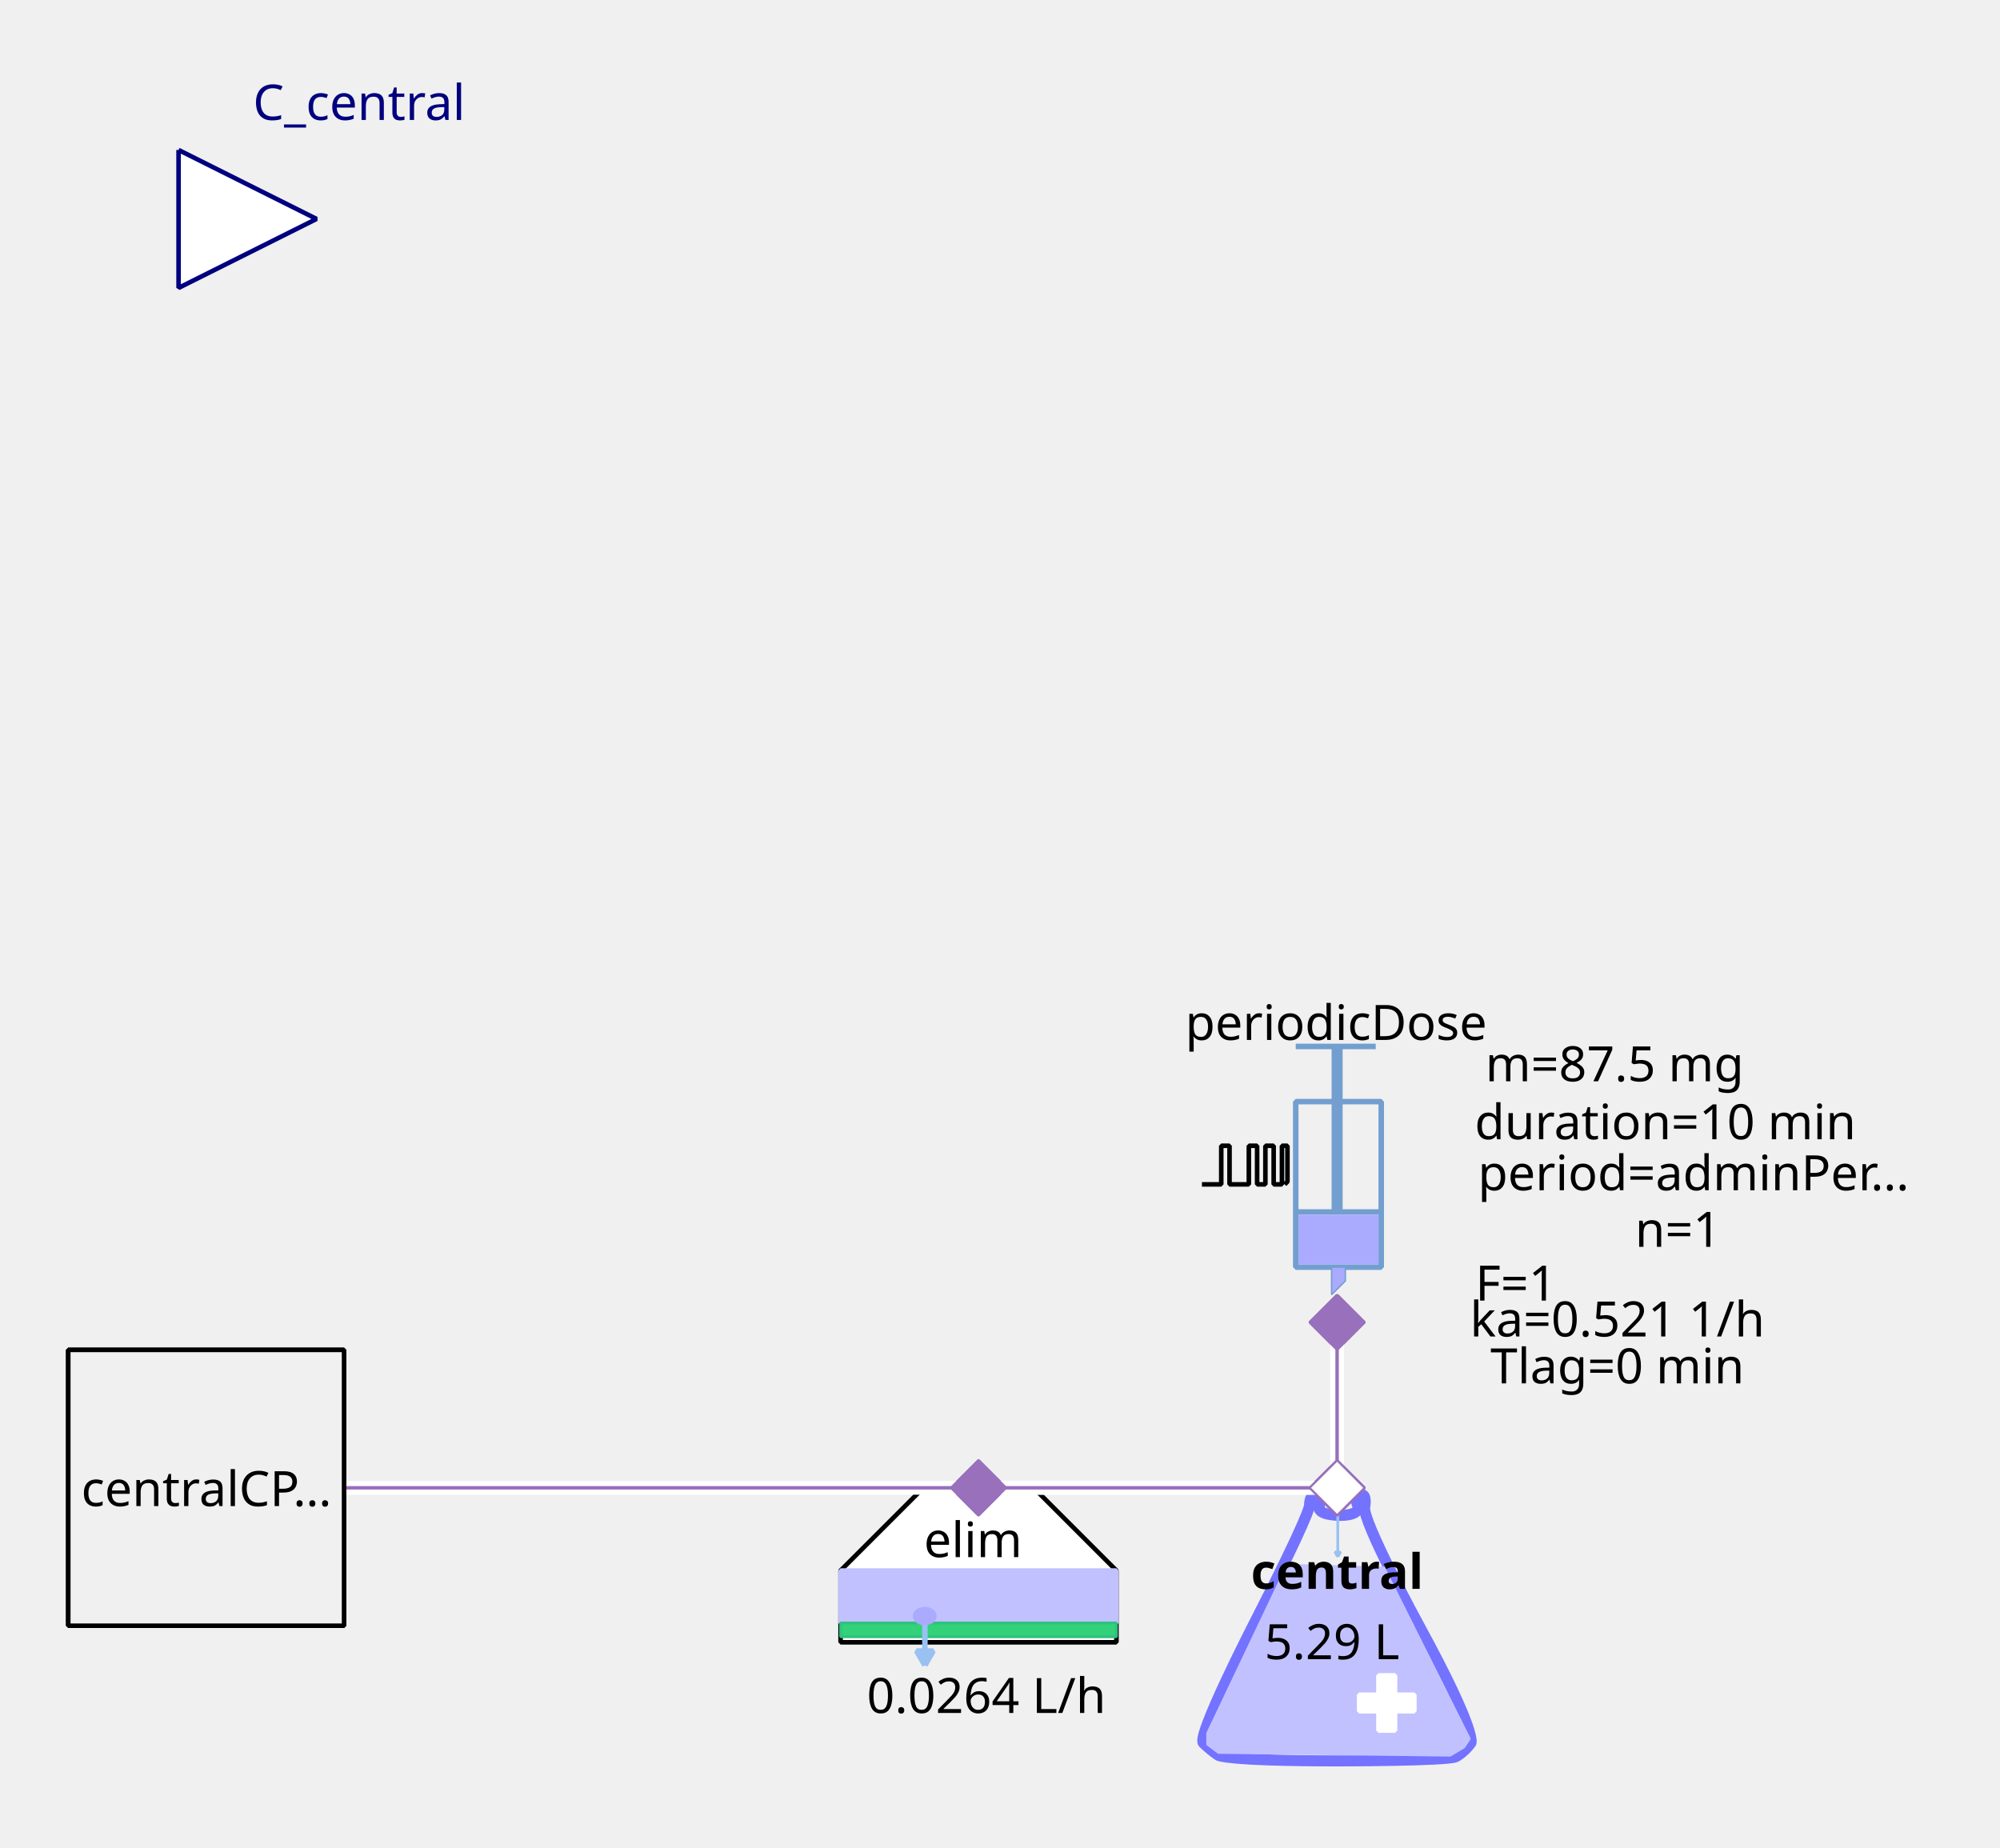
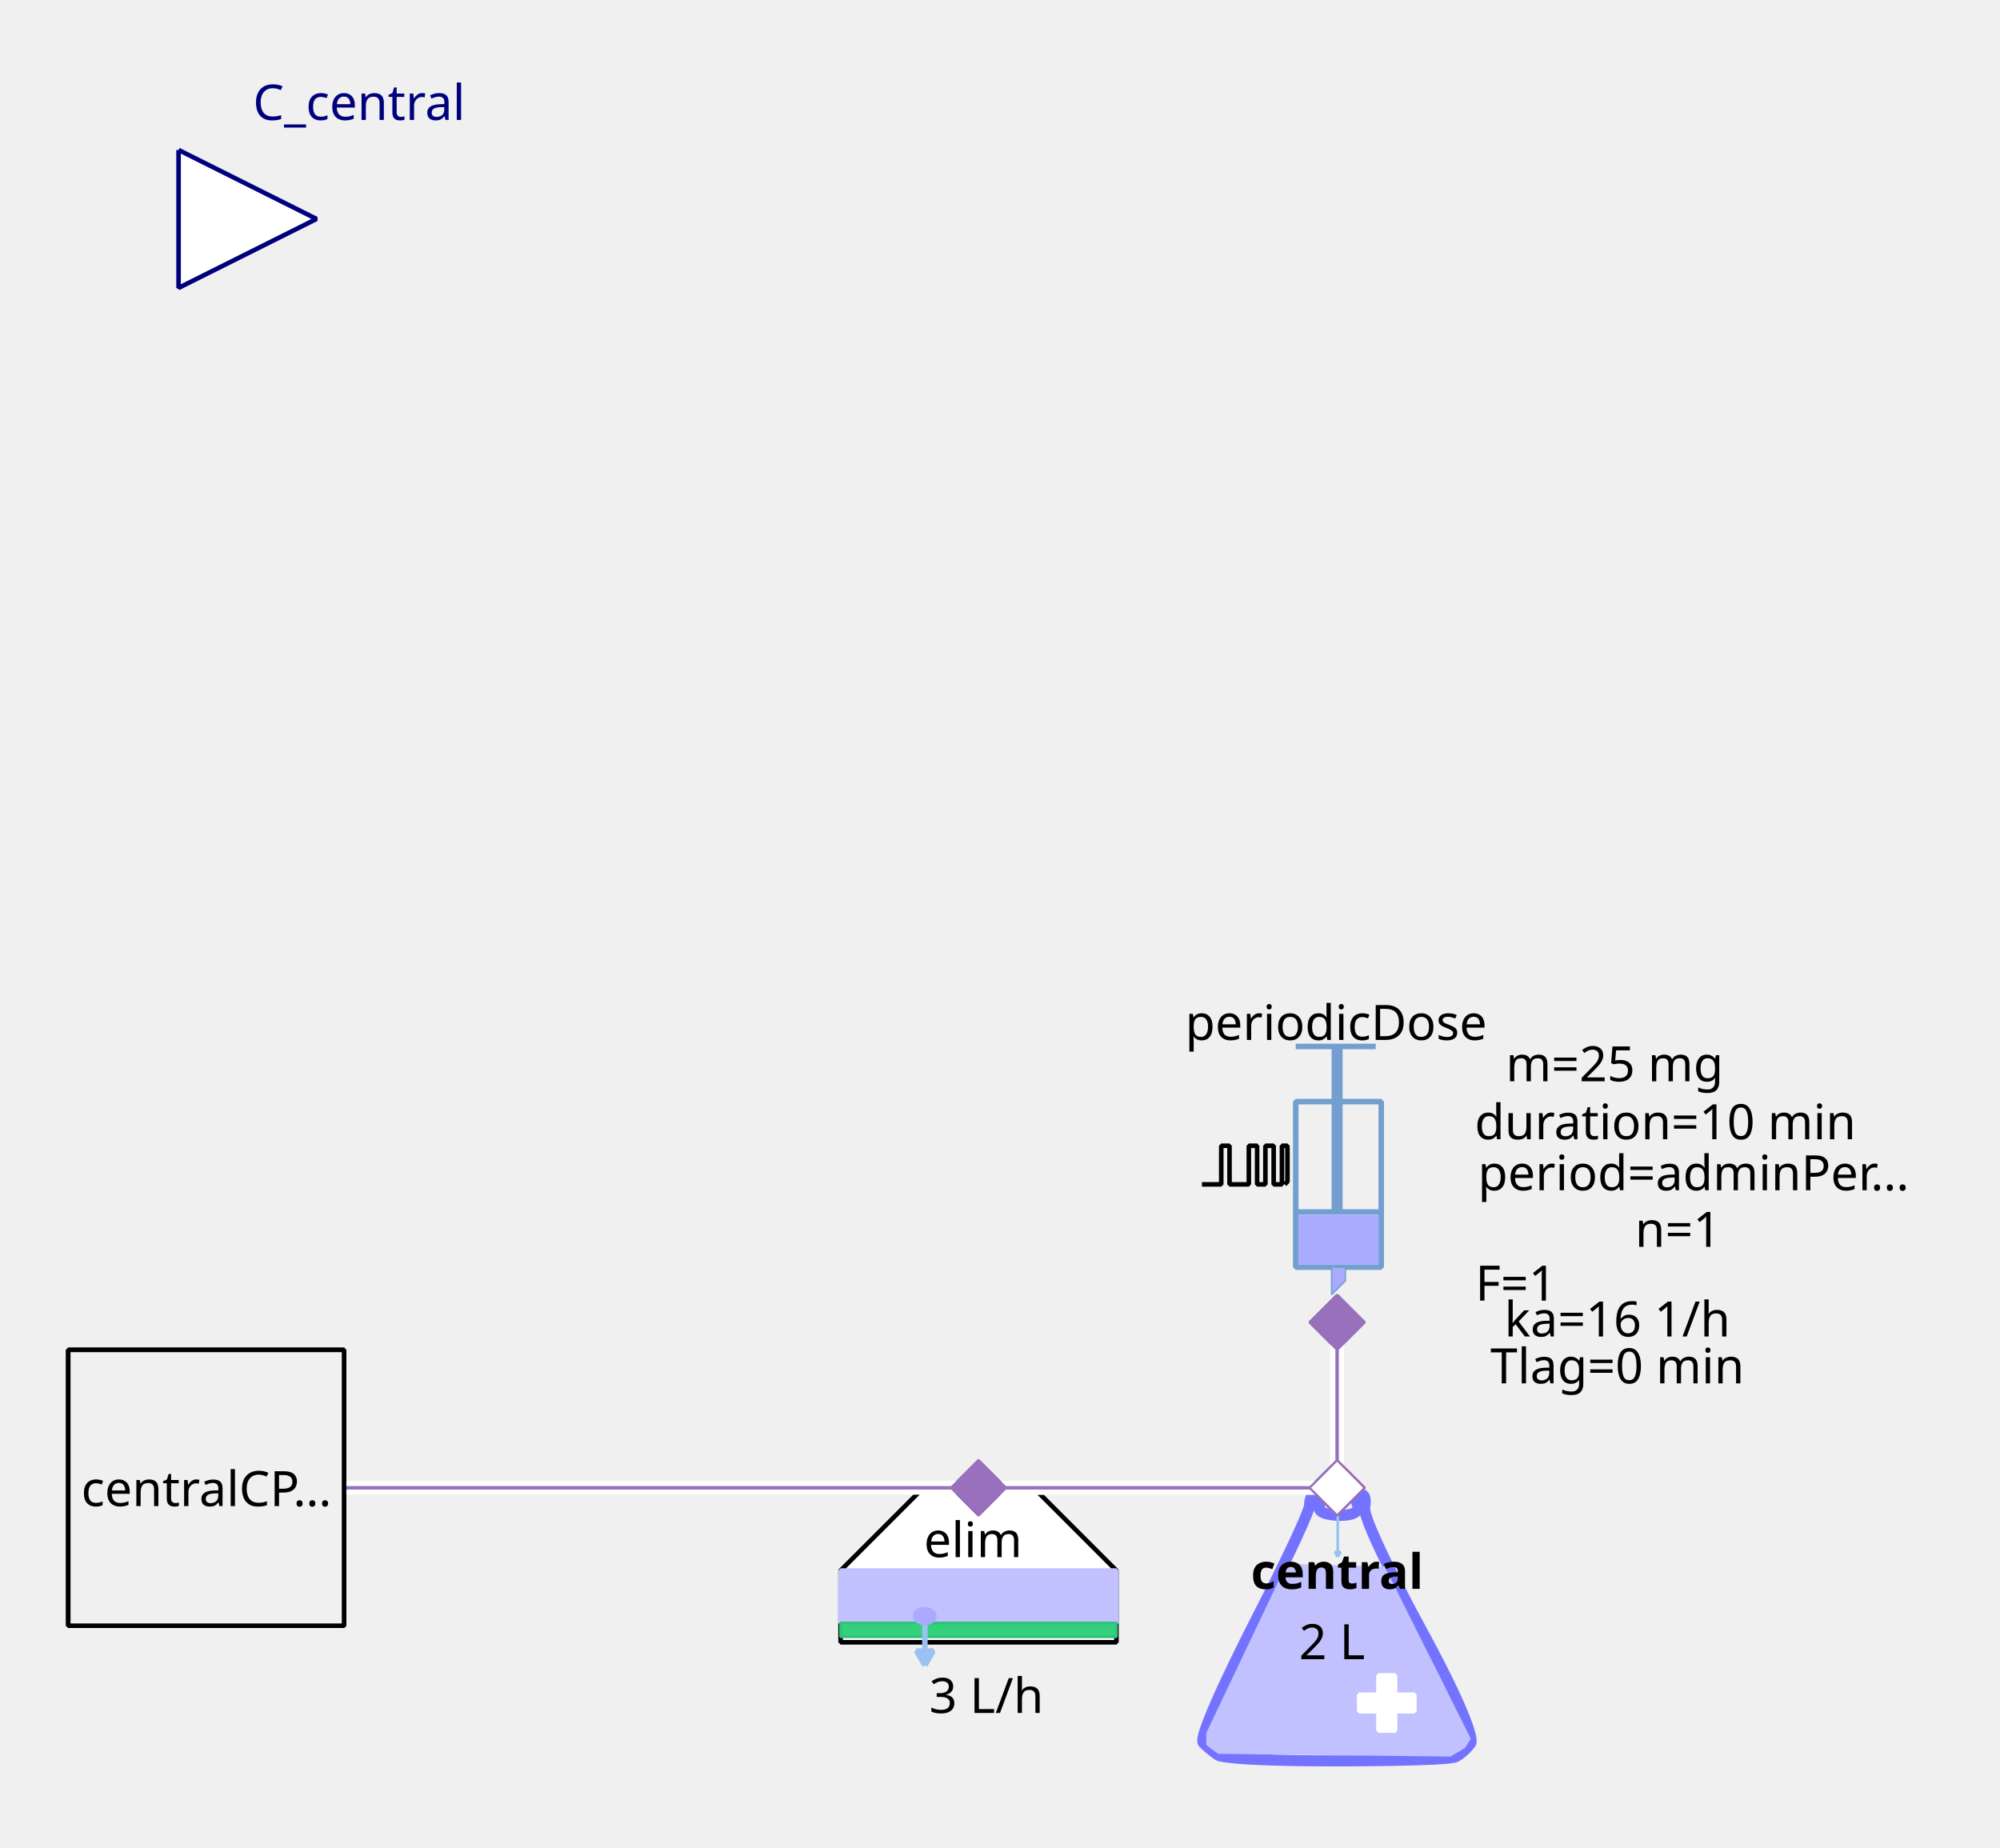
<svg xmlns="http://www.w3.org/2000/svg" width="115.711mm" height="106.892mm" viewBox="0 0 328 303" version="1.2" baseProfile="tiny">
  <defs>
</defs>
  <g fill="none" stroke="black" stroke-width="1" fill-rule="evenodd" stroke-linecap="square" stroke-linejoin="bevel">
    <g fill="none" stroke="#7373ff" stroke-opacity="1" stroke-width="8" stroke-linecap="butt" stroke-linejoin="miter" stroke-miterlimit="1" transform="matrix(0.22619,0,0,-0.22619,219.06,266.619)" font-family="Sans" font-size="10" font-weight="400" font-style="normal">
      <path vector-effect="none" fill-rule="evenodd" d="M-19,87 C-19,87 -19,80 -60,0 C-60,0 -101,-80 -96,-85 C-96,-85 -91,-90 -85,-94 C-85,-94 -79,-98 1,-98 C1,-98 81,-98 87,-95 C87,-95 93,-92 98,-85 C98,-85 103,-78 61,-1 C61,-1 19,76 21,86 C21,86 23,96 18,95 C18,95 13,94 16,87 C16,87 19,80 3,80 C3,80 -13,80 -12,86 C-12,86 -11,92 -12,94 C-12,94 -13,96 -16,95 C-16,95 -19,94 -19,87 " />
    </g>
    <g fill="#c1c1ff" fill-opacity="1" stroke="#c1c1ff" stroke-opacity="1" stroke-width="1.75" stroke-linecap="butt" stroke-linejoin="miter" stroke-miterlimit="1" transform="matrix(0.22619,0,0,-0.22619,219.06,272.5)" font-family="Sans" font-size="10" font-weight="400" font-style="normal">
      <path vector-effect="none" fill-rule="evenodd" d="M-35,70 L-93,-52 L-93,-60 L-85,-66 L83,-68 L93,-62 L97,-56 L35,68 L-35,70" />
    </g>
    <g fill="#ffffff" fill-opacity="1" stroke="#ffffff" stroke-opacity="1" stroke-width="1" stroke-linecap="butt" stroke-linejoin="miter" stroke-miterlimit="1" transform="matrix(0.22619,0,0,0.22619,227.429,279.286)" font-family="Sans" font-size="10" font-weight="400" font-style="normal">
      <rect vector-effect="non-scaling-stroke" x="-6" y="-20" width="12" height="40" />
    </g>
    <g fill="#ffffff" fill-opacity="1" stroke="#ffffff" stroke-opacity="1" stroke-width="1" stroke-linecap="butt" stroke-linejoin="miter" stroke-miterlimit="1" transform="matrix(0,0.22619,-0.22619,0,227.429,279.286)" font-family="Sans" font-size="10" font-weight="400" font-style="normal">
      <rect vector-effect="non-scaling-stroke" x="-6" y="-20" width="12" height="40" />
    </g>
    <g fill="none" stroke="#99c1f1" stroke-opacity="1" stroke-width="2" stroke-linecap="butt" stroke-linejoin="miter" stroke-miterlimit="1" transform="matrix(0.22619,0,0,-0.22619,219.392,251.697)" font-family="Sans" font-size="10" font-weight="400" font-style="normal">
      <path vector-effect="none" fill-rule="evenodd" d="M0,16 L0,-16" />
    </g>
    <g fill="#99c1f1" fill-opacity="1" stroke="#99c1f1" stroke-opacity="1" stroke-width="2" stroke-linecap="butt" stroke-linejoin="miter" stroke-miterlimit="1" transform="matrix(0.22619,0,0,-0.22619,219.392,251.697)" font-family="Sans" font-size="10" font-weight="400" font-style="normal">
      <path vector-effect="none" fill-rule="evenodd" d="M0,-16 L2,-12.536 L-2,-12.536 L0,-16" />
    </g>
    <g fill="none" stroke="#000000" stroke-opacity="1" stroke-width="1" stroke-linecap="butt" stroke-linejoin="miter" stroke-miterlimit="1" transform="matrix(1,0,0,1,219.286,257.571)" font-family="Noto Sans" font-size="8" font-weight="700" font-style="normal">
      <text fill="#000000" fill-opacity="1" stroke="none" xml:space="preserve" x="-14.141" y="3" font-family="Noto Sans" font-size="8" font-weight="700" font-style="normal">central</text>
    </g>
    <g fill="none" stroke="#000000" stroke-opacity="1" stroke-width="1" stroke-linecap="butt" stroke-linejoin="miter" stroke-miterlimit="1" transform="matrix(1,0,0,1,219.06,269.107)" font-family="Noto Sans" font-size="8" font-weight="400" font-style="normal">
-       <text fill="#000000" fill-opacity="1" stroke="none" xml:space="preserve" x="-0.606" y="3" font-family="Noto Sans" font-size="8" font-weight="400" font-style="normal" text-anchor="middle">5.29 L</text>
+       <text fill="#000000" fill-opacity="1" stroke="none" xml:space="preserve" x="-0.606" y="3" font-family="Noto Sans" font-size="8" font-weight="400" font-style="normal" text-anchor="middle">2 L</text>
    </g>
    <g fill="#ffffff" fill-opacity="1" stroke="#9870bb" stroke-opacity="1" stroke-width="8" stroke-linecap="butt" stroke-linejoin="miter" stroke-miterlimit="1" transform="matrix(0.0452381,0,0,-0.0452381,219.286,244)" font-family="Sans" font-size="10" font-weight="400" font-style="normal">
      <path vector-effect="none" fill-rule="evenodd" d="M-100,0 L0,100 L100,0 L0,-100 L-100,0" />
    </g>
    <g fill="#ffffff" fill-opacity="1" stroke="#000000" stroke-opacity="1" stroke-width="1" stroke-linecap="butt" stroke-linejoin="miter" stroke-miterlimit="1" transform="matrix(0.22619,0,0,-0.22619,160.476,266.619)" font-family="Sans" font-size="10" font-weight="400" font-style="normal">
      <path vector-effect="non-scaling-stroke" fill-rule="evenodd" d="M-40,100 L40,100 L100,40 L100,-12 L80,-12 L-76,-12 L-100,-12 L-100,40 L-100,40 L-40,100" />
    </g>
    <g fill="none" stroke="#000000" stroke-opacity="1" stroke-width="1" stroke-linecap="butt" stroke-linejoin="miter" stroke-miterlimit="1" transform="matrix(1,0,0,1,159.571,252.369)" font-family="Noto Sans" font-size="8" font-weight="400" font-style="normal">
      <text fill="#000000" fill-opacity="1" stroke="none" xml:space="preserve" x="-8.047" y="3" font-family="Noto Sans" font-size="8" font-weight="400" font-style="normal">elim</text>
    </g>
    <g fill="#c1c1ff" fill-opacity="1" stroke="#c1c1ff" stroke-opacity="1" stroke-width="1" stroke-linecap="butt" stroke-linejoin="miter" stroke-miterlimit="1" transform="matrix(0.22619,0,0,0.22619,160.476,261.869)" font-family="Sans" font-size="10" font-weight="400" font-style="normal">
      <rect vector-effect="non-scaling-stroke" x="-100" y="-19" width="200" height="38" />
    </g>
    <g fill="#33d17a" fill-opacity="1" stroke="#2ec27e" stroke-opacity="1" stroke-width="2" stroke-linecap="butt" stroke-linejoin="miter" stroke-miterlimit="1" transform="matrix(0.22619,0,0,0.22619,160.476,267.298)" font-family="Sans" font-size="10" font-weight="400" font-style="normal">
      <rect x="-100" y="-5" width="200" height="10" />
    </g>
    <g fill="none" stroke="#99c1f1" stroke-opacity="1" stroke-width="4" stroke-linecap="butt" stroke-linejoin="miter" stroke-miterlimit="1" transform="matrix(0.22619,0,0,-0.22619,151.683,269.496)" font-family="Sans" font-size="10" font-weight="400" font-style="normal">
      <path vector-effect="none" fill-rule="evenodd" d="M0,16 L0,-16" />
    </g>
    <g fill="#99c1f1" fill-opacity="1" stroke="#99c1f1" stroke-opacity="1" stroke-width="4" stroke-linecap="butt" stroke-linejoin="miter" stroke-miterlimit="1" transform="matrix(0.22619,0,0,-0.22619,151.683,269.496)" font-family="Sans" font-size="10" font-weight="400" font-style="normal">
      <path vector-effect="none" fill-rule="evenodd" d="M0,-16 L6,-5.608 L-6,-5.608 L0,-16" />
    </g>
    <g fill="#aaaaff" fill-opacity="1" stroke="#aaaaff" stroke-opacity="1" stroke-width="1" stroke-linecap="butt" stroke-linejoin="miter" stroke-miterlimit="1" transform="matrix(0.22619,0,0,-0.22619,151.655,265.036)" font-family="Sans" font-size="10" font-weight="400" font-style="normal">
      <path vector-effect="non-scaling-stroke" fill-rule="evenodd" d="M7,0 C7,-2.761 3.866,-5 0,-5 C-3.866,-5 -7,-2.761 -7,0 C-7,2.761 -3.866,5 0,5 C3.866,5 7,2.761 7,0 " />
    </g>
    <g fill="none" stroke="#000000" stroke-opacity="1" stroke-width="1" stroke-linecap="butt" stroke-linejoin="miter" stroke-miterlimit="1" transform="matrix(1,0,0,1,161.155,277.929)" font-family="Noto Sans" font-size="8" font-weight="400" font-style="normal">
-       <text fill="#000000" fill-opacity="1" stroke="none" xml:space="preserve" x="0.613" y="3" font-family="Noto Sans" font-size="8" font-weight="400" font-style="normal" text-anchor="middle">0.0264 L/h</text>
+       <text fill="#000000" fill-opacity="1" stroke="none" xml:space="preserve" x="0.613" y="3" font-family="Noto Sans" font-size="8" font-weight="400" font-style="normal" text-anchor="middle">3 L/h</text>
    </g>
    <g fill="#9870bb" fill-opacity="1" stroke="#9870bb" stroke-opacity="1" stroke-width="8" stroke-linecap="butt" stroke-linejoin="miter" stroke-miterlimit="1" transform="matrix(0.0452381,0,0,-0.0452381,160.476,244)" font-family="Sans" font-size="10" font-weight="400" font-style="normal">
      <path vector-effect="none" fill-rule="evenodd" d="M-100,0 L0,100 L100,0 L0,-100 L-100,0" />
    </g>
    <g fill="none" stroke="#729fcf" stroke-opacity="1" stroke-width="4" stroke-linecap="butt" stroke-linejoin="miter" stroke-miterlimit="1" transform="matrix(0.22619,0,0,0.22619,215.214,195.595)" font-family="Sans" font-size="10" font-weight="400" font-style="normal">
      <rect x="-12" y="-66" width="62" height="120" />
    </g>
    <g fill="none" stroke="#729fcf" stroke-opacity="1" stroke-width="8" stroke-linecap="butt" stroke-linejoin="miter" stroke-miterlimit="1" transform="matrix(0.22619,0,0,-0.22619,219.286,176.369)" font-family="Sans" font-size="10" font-weight="400" font-style="normal">
      <path vector-effect="none" fill-rule="evenodd" d="M0,21 L0,-99" />
    </g>
    <g fill="none" stroke="#729fcf" stroke-opacity="1" stroke-width="4" stroke-linecap="butt" stroke-linejoin="miter" stroke-miterlimit="1" transform="matrix(0.22619,0,0,-0.22619,219.06,171.619)" font-family="Sans" font-size="10" font-weight="400" font-style="normal">
      <path vector-effect="none" fill-rule="evenodd" d="M-29,0 L29,0" />
    </g>
    <g fill="none" stroke="#729fcf" stroke-opacity="1" stroke-width="4" stroke-linecap="butt" stroke-linejoin="miter" stroke-miterlimit="1" transform="matrix(0.22619,0,0,-0.22619,219.512,198.762)" font-family="Sans" font-size="10" font-weight="400" font-style="normal">
      <path vector-effect="none" fill-rule="evenodd" d="M-31,0 L31,0" />
    </g>
    <g fill="#aaaaff" fill-opacity="1" stroke="none" transform="matrix(0.22619,0,0,0.22619,219.512,203.286)" font-family="Sans" font-size="10" font-weight="400" font-style="normal">
      <rect vector-effect="non-scaling-stroke" x="-29" y="-18" width="58" height="36" />
    </g>
    <g fill="none" stroke="#000000" stroke-opacity="1" stroke-width="1" stroke-linecap="butt" stroke-linejoin="miter" stroke-miterlimit="1" transform="matrix(1,0,0,1,219.06,167.548)" font-family="Noto Sans" font-size="8" font-weight="400" font-style="normal">
      <text fill="#000000" fill-opacity="1" stroke="none" xml:space="preserve" x="-24.688" y="3" font-family="Noto Sans" font-size="8" font-weight="400" font-style="normal">periodicDose</text>
    </g>
    <g fill="#aaaaff" fill-opacity="1" stroke="#729fcf" stroke-opacity="1" stroke-width="1" stroke-linecap="butt" stroke-linejoin="miter" stroke-miterlimit="1" transform="matrix(0.22619,0,0,-0.22619,218.833,210.071)" font-family="Sans" font-size="10" font-weight="400" font-style="normal">
      <path vector-effect="none" fill-rule="evenodd" d="M-2,10 L-2,-10 L8,0 L8,10 L-2,10" />
    </g>
    <g fill="none" stroke="#000000" stroke-opacity="1" stroke-width="1" stroke-linecap="butt" stroke-linejoin="miter" stroke-miterlimit="1" transform="matrix(1,0,0,1,277.869,174.333)" font-family="Noto Sans" font-size="8" font-weight="400" font-style="normal">
-       <text fill="#000000" fill-opacity="1" stroke="none" xml:space="preserve" x="-13.073" y="3" font-family="Noto Sans" font-size="8" font-weight="400" font-style="normal" text-anchor="middle">m=87.5 mg</text>
+       <text fill="#000000" fill-opacity="1" stroke="none" xml:space="preserve" x="-13.073" y="3" font-family="Noto Sans" font-size="8" font-weight="400" font-style="normal" text-anchor="middle">m=25 mg</text>
    </g>
    <g fill="none" stroke="#000000" stroke-opacity="1" stroke-width="1" stroke-linecap="butt" stroke-linejoin="miter" stroke-miterlimit="1" transform="matrix(1,0,0,1,278.774,192.202)" font-family="Noto Sans" font-size="8" font-weight="400" font-style="normal">
      <text fill="#000000" fill-opacity="1" stroke="none" xml:space="preserve" x="-36.406" y="3" font-family="Noto Sans" font-size="8" font-weight="400" font-style="normal">period=adminPer…</text>
    </g>
    <g fill="none" stroke="#000000" stroke-opacity="1" stroke-width="1" stroke-linecap="butt" stroke-linejoin="miter" stroke-miterlimit="1" transform="matrix(1,0,0,1,277.869,183.833)" font-family="Noto Sans" font-size="8" font-weight="400" font-style="normal">
      <text fill="#000000" fill-opacity="1" stroke="none" xml:space="preserve" x="-4.753" y="3" font-family="Noto Sans" font-size="8" font-weight="400" font-style="normal" text-anchor="middle">duration=10 min</text>
    </g>
    <g fill="none" stroke="#000000" stroke-opacity="1" stroke-width="1" stroke-linecap="butt" stroke-linejoin="miter" stroke-miterlimit="1" transform="matrix(1,0,0,1,278.548,201.476)" font-family="Noto Sans" font-size="8" font-weight="400" font-style="normal">
      <text fill="#000000" fill-opacity="1" stroke="none" xml:space="preserve" x="-3.361" y="3" font-family="Noto Sans" font-size="8" font-weight="400" font-style="normal" text-anchor="middle">n=1</text>
    </g>
    <g fill="none" stroke="#000000" stroke-opacity="1" stroke-width="1" stroke-linecap="butt" stroke-linejoin="miter" stroke-miterlimit="1" transform="matrix(1,0,0,1,270.179,210.298)" font-family="Noto Sans" font-size="8" font-weight="400" font-style="normal">
      <text fill="#000000" fill-opacity="1" stroke="none" xml:space="preserve" x="-21.572" y="3" font-family="Noto Sans" font-size="8" font-weight="400" font-style="normal" text-anchor="middle">F=1</text>
    </g>
    <g fill="none" stroke="#000000" stroke-opacity="1" stroke-width="1" stroke-linecap="butt" stroke-linejoin="miter" stroke-miterlimit="1" transform="matrix(0.22619,0,0,-0.22619,204.131,191.118)" font-family="Sans" font-size="10" font-weight="400" font-style="normal">
      <path vector-effect="non-scaling-stroke" fill-rule="evenodd" d="M-31,-13.793 L-17,-13.793 L-17,14.207 L-11,14.207 L-11,-13.793 L3,-13.793 L3,14.207 L9,14.207 L9,-13.793 L15,-13.793 L15,14.207 L21,14.207 L21,-13.793 L27,-13.793 L27,14.207 L31,14.207 L31,-11.793 L29,-13.793" />
    </g>
    <g fill="none" stroke="#000000" stroke-opacity="1" stroke-width="1" stroke-linecap="butt" stroke-linejoin="miter" stroke-miterlimit="1" transform="matrix(1,0,0,1,270.179,216.179)" font-family="Noto Sans" font-size="8" font-weight="400" font-style="normal">
-       <text fill="#000000" fill-opacity="1" stroke="none" xml:space="preserve" x="-4.932" y="3" font-family="Noto Sans" font-size="8" font-weight="400" font-style="normal" text-anchor="middle">ka=0.521 1/h</text>
+       <text fill="#000000" fill-opacity="1" stroke="none" xml:space="preserve" x="-4.932" y="3" font-family="Noto Sans" font-size="8" font-weight="400" font-style="normal" text-anchor="middle">ka=16 1/h</text>
    </g>
    <g fill="none" stroke="#000000" stroke-opacity="1" stroke-width="1" stroke-linecap="butt" stroke-linejoin="miter" stroke-miterlimit="1" transform="matrix(1,0,0,1,270.179,223.869)" font-family="Noto Sans" font-size="8" font-weight="400" font-style="normal">
      <text fill="#000000" fill-opacity="1" stroke="none" xml:space="preserve" x="-4.932" y="3" font-family="Noto Sans" font-size="8" font-weight="400" font-style="normal" text-anchor="middle">Tlag=0 min</text>
    </g>
    <g fill="#9870bb" fill-opacity="1" stroke="#9870bb" stroke-opacity="1" stroke-width="8" stroke-linecap="butt" stroke-linejoin="miter" stroke-miterlimit="1" transform="matrix(0,0.0452381,0.0452381,0,219.286,216.857)" font-family="Sans" font-size="10" font-weight="400" font-style="normal">
      <path vector-effect="none" fill-rule="evenodd" d="M-100,0 L0,100 L100,0 L0,-100 L-100,0" />
    </g>
    <g fill="#ffffff" fill-opacity="1" stroke="#00007f" stroke-opacity="1" stroke-width="1" stroke-linecap="butt" stroke-linejoin="miter" stroke-miterlimit="1" transform="matrix(0.22619,0,0,-0.22619,51.9048,35.9048)" font-family="Sans" font-size="10" font-weight="400" font-style="normal">
      <path vector-effect="non-scaling-stroke" fill-rule="evenodd" d="M-100,50 L0,0 L-100,-50 L-100,50" />
    </g>
    <g fill="none" stroke="#00007f" stroke-opacity="1" stroke-width="1" stroke-linecap="butt" stroke-linejoin="miter" stroke-miterlimit="1" transform="matrix(1,0,0,1,51.9048,-2.54762)" font-family="Noto Sans" font-size="8.078" font-weight="400" font-style="normal">
      <text fill="#00007f" fill-opacity="1" stroke="none" xml:space="preserve" x="-10.422" y="22.219" font-family="Noto Sans" font-size="8.078" font-weight="400" font-style="normal">C_central</text>
    </g>
    <g fill="#f0f0f0" fill-opacity="1" stroke="#000000" stroke-opacity="1" stroke-width="1" stroke-linecap="butt" stroke-linejoin="miter" stroke-miterlimit="1" transform="matrix(0.22619,0,0,-0.22619,33.8095,244)" font-family="Sans" font-size="10" font-weight="400" font-style="normal">
      <rect vector-effect="non-scaling-stroke" x="-100" y="-100" width="200" height="200" />
    </g>
    <g fill="none" stroke="#000000" stroke-opacity="1" stroke-width="1" stroke-linecap="butt" stroke-linejoin="miter" stroke-miterlimit="1" transform="matrix(1,0,0,1,33.8095,244)" font-family="Noto Sans" font-size="8" font-weight="400" font-style="normal">
      <text fill="#000000" fill-opacity="1" stroke="none" xml:space="preserve" x="-20.484" y="3" font-family="Noto Sans" font-size="8" font-weight="400" font-style="normal">centralCP…</text>
    </g>
    <g fill="#ffffff" fill-opacity="1" stroke="none" transform="matrix(2.2619,0,0,-2.2619,260,244)" font-family="Sans" font-size="10" font-weight="400" font-style="normal">
      <path vector-effect="none" fill-rule="nonzero" d="M-18,0.5 L-44,0.5 L-44.5,0.5 L-44.5,-0.5 L-44,-0.5 L-18,-0.5 L-17.5,-0.5 L-17.5,0.5 L-18,0.5" />
    </g>
    <g fill="none" stroke="#9870bb" stroke-opacity="1" stroke-width="0.25" stroke-linecap="butt" stroke-linejoin="miter" stroke-miterlimit="1" transform="matrix(2.2619,0,0,-2.2619,260,244)" font-family="Sans" font-size="10" font-weight="400" font-style="normal">
      <path vector-effect="none" fill-rule="evenodd" d="M-18,0 L-44,0" />
    </g>
    <g fill="#9870bb" fill-opacity="1" stroke="#9870bb" stroke-opacity="1" stroke-width="8" stroke-linecap="butt" stroke-linejoin="miter" stroke-miterlimit="1" transform="matrix(0.0452381,0,0,-0.0452381,160.476,244)" font-family="Sans" font-size="10" font-weight="400" font-style="normal">
      <path vector-effect="none" fill-rule="evenodd" d="M-100,0 L0,100 L100,0 L0,-100 L-100,0" />
    </g>
    <g fill="#ffffff" fill-opacity="1" stroke="#9870bb" stroke-opacity="1" stroke-width="8" stroke-linecap="butt" stroke-linejoin="miter" stroke-miterlimit="1" transform="matrix(0.0452381,0,0,-0.0452381,219.286,244)" font-family="Sans" font-size="10" font-weight="400" font-style="normal">
      <path vector-effect="none" fill-rule="evenodd" d="M-100,0 L0,100 L100,0 L0,-100 L-100,0" />
    </g>
    <g fill="#ffffff" fill-opacity="1" stroke="none" transform="matrix(2.2619,0,0,-2.2619,260,244)" font-family="Sans" font-size="10" font-weight="400" font-style="normal">
      <path vector-effect="none" fill-rule="nonzero" d="M-18.5,12 L-18.5,0 L-18.5,-0.5 L-17.5,-0.5 L-17.5,0 L-17.5,12 L-17.5,12.5 L-18.5,12.5 L-18.5,12" />
    </g>
    <g fill="none" stroke="#9870bb" stroke-opacity="1" stroke-width="0.25" stroke-linecap="butt" stroke-linejoin="miter" stroke-miterlimit="1" transform="matrix(2.2619,0,0,-2.2619,260,244)" font-family="Sans" font-size="10" font-weight="400" font-style="normal">
      <path vector-effect="none" fill-rule="evenodd" d="M-18,12 L-18,0" />
    </g>
    <g fill="#9870bb" fill-opacity="1" stroke="#9870bb" stroke-opacity="1" stroke-width="8" stroke-linecap="butt" stroke-linejoin="miter" stroke-miterlimit="1" transform="matrix(0,0.0452381,0.0452381,0,219.286,216.857)" font-family="Sans" font-size="10" font-weight="400" font-style="normal">
      <path vector-effect="none" fill-rule="evenodd" d="M-100,0 L0,100 L100,0 L0,-100 L-100,0" />
    </g>
    <g fill="#ffffff" fill-opacity="1" stroke="#9870bb" stroke-opacity="1" stroke-width="8" stroke-linecap="butt" stroke-linejoin="miter" stroke-miterlimit="1" transform="matrix(0.0452381,0,0,-0.0452381,219.286,244)" font-family="Sans" font-size="10" font-weight="400" font-style="normal">
      <path vector-effect="none" fill-rule="evenodd" d="M-100,0 L0,100 L100,0 L0,-100 L-100,0" />
    </g>
    <g fill="#ffffff" fill-opacity="1" stroke="none" transform="matrix(2.2619,0,0,-2.2619,260,244)" font-family="Sans" font-size="10" font-weight="400" font-style="normal">
      <path vector-effect="none" fill-rule="nonzero" d="M-18,0.5 L-100,0.5 L-100.5,0.5 L-100.5,-0.5 L-100,-0.5 L-18,-0.5 L-17.5,-0.5 L-17.5,0.5 L-18,0.5" />
    </g>
    <g fill="none" stroke="#9870bb" stroke-opacity="1" stroke-width="0.25" stroke-linecap="butt" stroke-linejoin="miter" stroke-miterlimit="1" transform="matrix(2.2619,0,0,-2.2619,260,244)" font-family="Sans" font-size="10" font-weight="400" font-style="normal">
      <path vector-effect="none" fill-rule="evenodd" d="M-18,0 L-100,0" />
    </g>
    <g fill="#f0f0f0" fill-opacity="1" stroke="#000000" stroke-opacity="1" stroke-width="1" stroke-linecap="butt" stroke-linejoin="miter" stroke-miterlimit="1" transform="matrix(0.22619,0,0,-0.22619,33.8095,244)" font-family="Sans" font-size="10" font-weight="400" font-style="normal">
      <rect vector-effect="non-scaling-stroke" x="-100" y="-100" width="200" height="200" />
    </g>
    <g fill="none" stroke="#000000" stroke-opacity="1" stroke-width="1" stroke-linecap="butt" stroke-linejoin="miter" stroke-miterlimit="1" transform="matrix(1,0,0,1,33.8095,244)" font-family="Noto Sans" font-size="8" font-weight="400" font-style="normal">
      <text fill="#000000" fill-opacity="1" stroke="none" xml:space="preserve" x="-20.484" y="3" font-family="Noto Sans" font-size="8" font-weight="400" font-style="normal">centralCP…</text>
    </g>
    <g fill="#9870bb" fill-opacity="1" stroke="#9870bb" stroke-opacity="1" stroke-width="8" stroke-linecap="butt" stroke-linejoin="miter" stroke-miterlimit="1" transform="matrix(0.0452381,0,0,-0.0452381,160.476,244)" font-family="Sans" font-size="10" font-weight="400" font-style="normal">
      <path vector-effect="none" fill-rule="evenodd" d="M-100,0 L0,100 L100,0 L0,-100 L-100,0" />
    </g>
    <g fill="#ffffff" fill-opacity="1" stroke="#9870bb" stroke-opacity="1" stroke-width="8" stroke-linecap="butt" stroke-linejoin="miter" stroke-miterlimit="1" transform="matrix(0.0452381,0,0,-0.0452381,219.286,244)" font-family="Sans" font-size="10" font-weight="400" font-style="normal">
      <path vector-effect="none" fill-rule="evenodd" d="M-100,0 L0,100 L100,0 L0,-100 L-100,0" />
    </g>
    <g fill="none" stroke="#000000" stroke-opacity="0" stroke-width="2" stroke-linecap="square" stroke-linejoin="bevel" transform="matrix(2.2619,0,0,-2.2619,219.286,266.619)" font-family="Sans" font-size="10" font-weight="400" font-style="normal">
      <polyline fill="none" vector-effect="non-scaling-stroke" points="-1,0 1,0 " />
      <polyline fill="none" vector-effect="non-scaling-stroke" points="0,-1 0,1 " />
    </g>
    <g fill="none" stroke="#000000" stroke-opacity="0" stroke-width="2" stroke-linecap="square" stroke-linejoin="bevel" transform="matrix(2.2619,0,0,-2.2619,160.476,266.619)" font-family="Sans" font-size="10" font-weight="400" font-style="normal">
      <polyline fill="none" vector-effect="non-scaling-stroke" points="-1,0 1,0 " />
      <polyline fill="none" vector-effect="non-scaling-stroke" points="0,-1 0,1 " />
    </g>
    <g fill="none" stroke="#000000" stroke-opacity="0" stroke-width="2" stroke-linecap="square" stroke-linejoin="bevel" transform="matrix(2.2619,0,0,-2.2619,219.286,194.238)" font-family="Sans" font-size="10" font-weight="400" font-style="normal">
      <polyline fill="none" vector-effect="non-scaling-stroke" points="-1,0 1,0 " />
      <polyline fill="none" vector-effect="non-scaling-stroke" points="0,-1 0,1 " />
    </g>
    <g fill="none" stroke="#000000" stroke-opacity="0" stroke-width="2" stroke-linecap="square" stroke-linejoin="bevel" transform="matrix(2.2619,0,0,-2.2619,51.9048,35.9048)" font-family="Sans" font-size="10" font-weight="400" font-style="normal">
      <polyline fill="none" vector-effect="non-scaling-stroke" points="-1,0 1,0 " />
      <polyline fill="none" vector-effect="non-scaling-stroke" points="0,-1 0,1 " />
    </g>
    <g fill="none" stroke="#000000" stroke-opacity="0" stroke-width="2" stroke-linecap="square" stroke-linejoin="bevel" transform="matrix(2.2619,0,0,-2.2619,33.8095,244)" font-family="Sans" font-size="10" font-weight="400" font-style="normal">
      <polyline fill="none" vector-effect="non-scaling-stroke" points="-1,0 1,0 " />
      <polyline fill="none" vector-effect="non-scaling-stroke" points="0,-1 0,1 " />
    </g>
  </g>
</svg>
